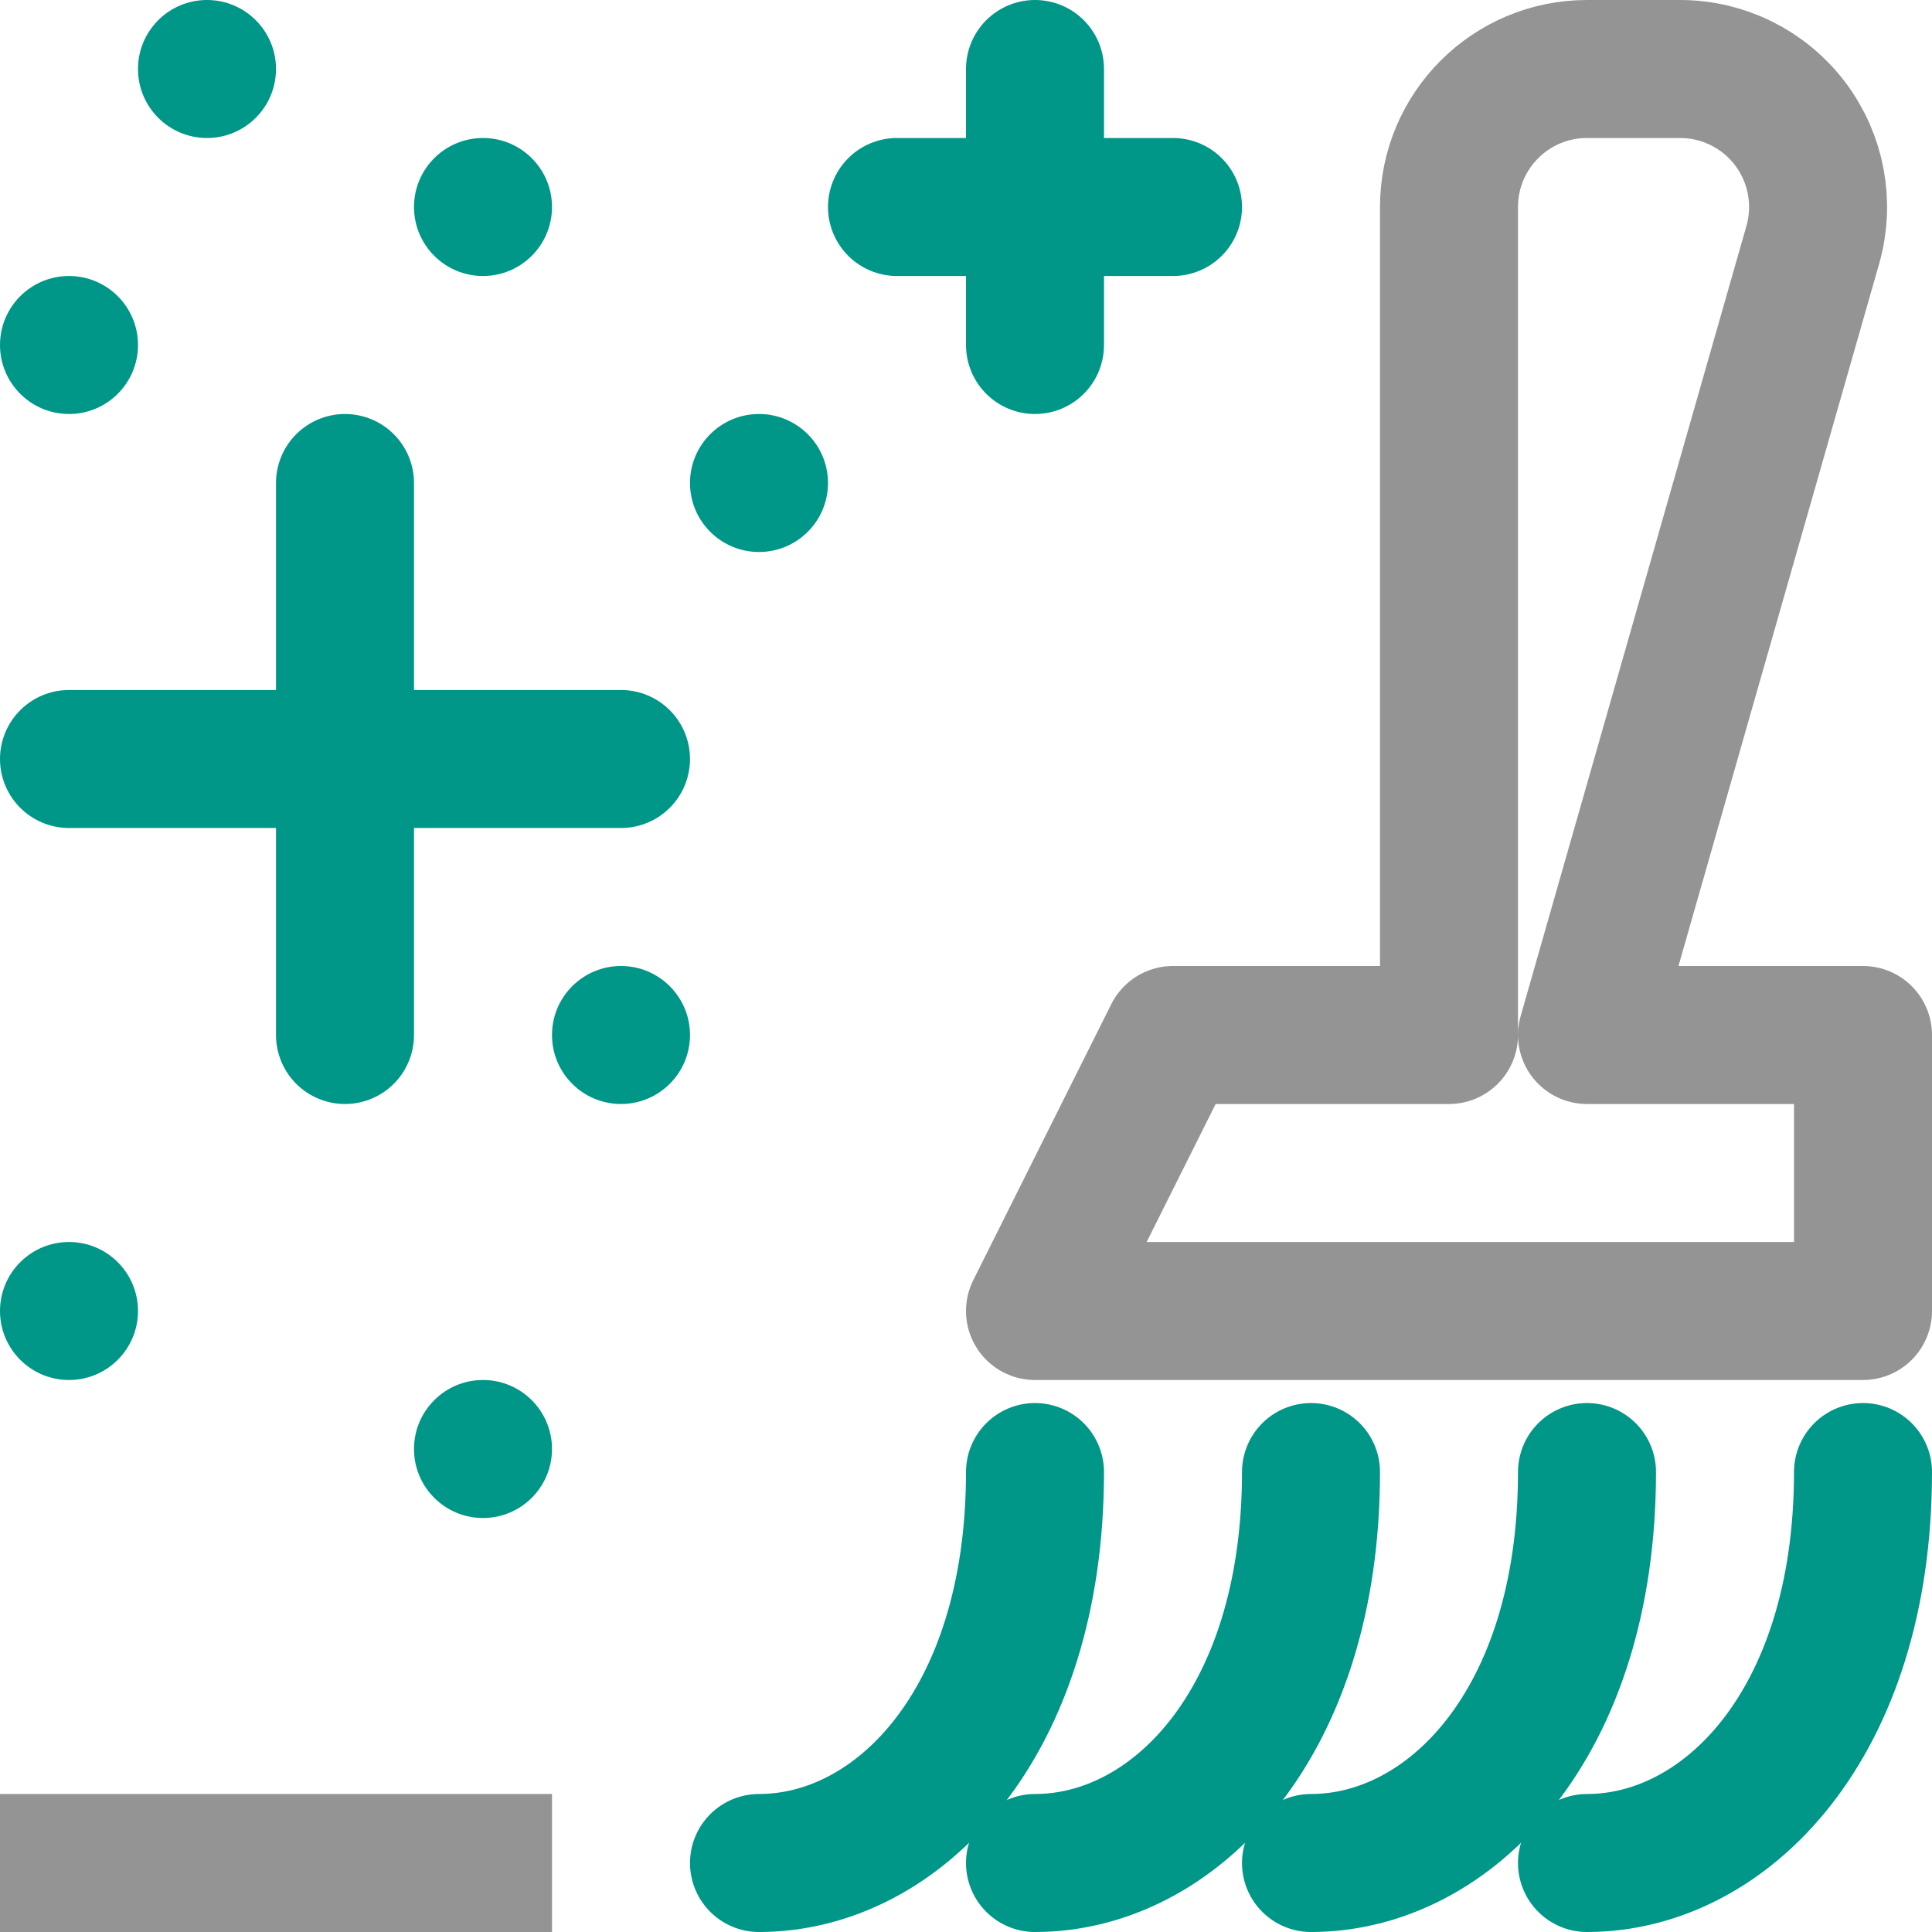
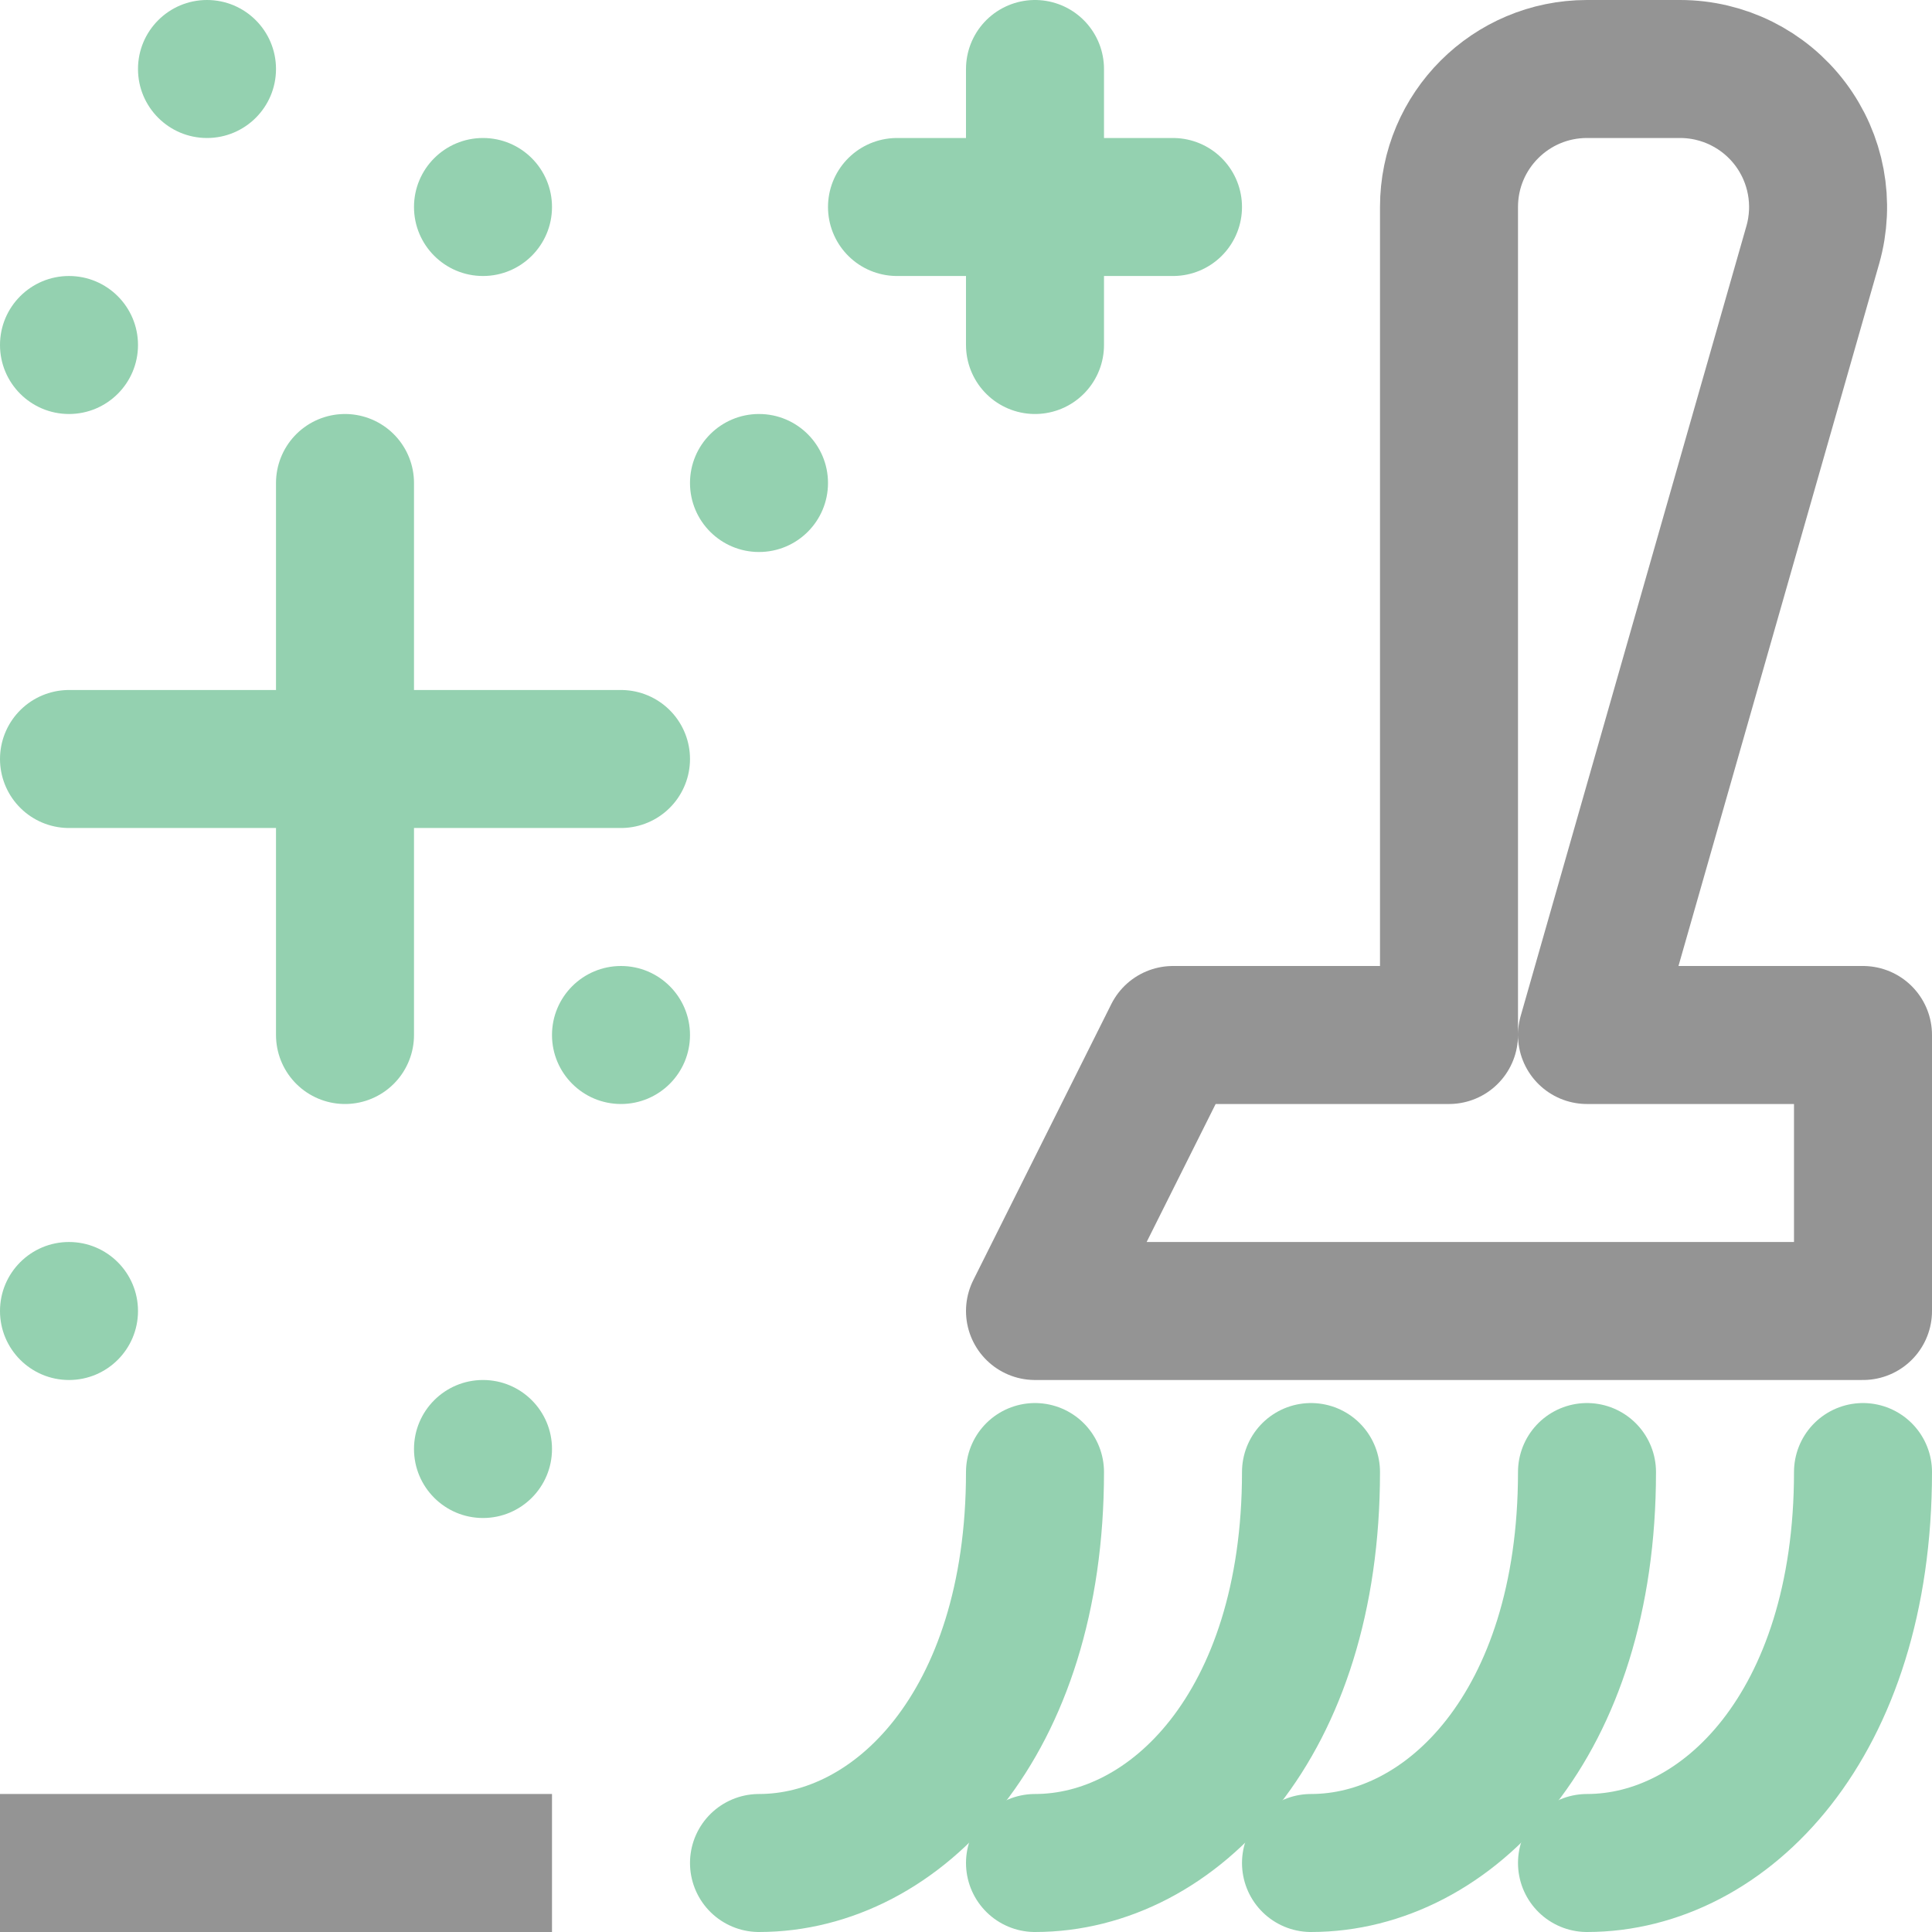
<svg xmlns="http://www.w3.org/2000/svg" width="14" height="14" viewBox="0 0 14 14">
  <line x1="3.5" y1="13.5" x2="0.5" y2="13.5" style="fill:none;stroke:#949494;stroke-linecap:square;stroke-linejoin:round" />
-   <line x1="6.5" y1="1.5" x2="8.5" y2="1.5" style="fill:none;stroke:#009688;stroke-linecap:round;stroke-linejoin:round" />
-   <line x1="7.5" y1="0.5" x2="7.5" y2="2.5" style="fill:none;stroke:#009688;stroke-linecap:round;stroke-linejoin:round" />
-   <line x1="0.5" y1="5.5" x2="4.5" y2="5.5" style="fill:none;stroke:#009688;stroke-linecap:round;stroke-linejoin:round" />
-   <line x1="2.5" y1="3.5" x2="2.5" y2="7.5" style="fill:none;stroke:#009688;stroke-linecap:round;stroke-linejoin:round" />
-   <circle cx="0.5" cy="2.5" r="0.5" style="fill:#009688" />
-   <circle cx="5.5" cy="3.5" r="0.5" style="fill:#009688" />
-   <circle cx="4.5" cy="7.5" r="0.5" style="fill:#009688" />
-   <circle cx="3.5" cy="10.5" r="0.5" style="fill:#009688" />
-   <circle cx="0.5" cy="9.5" r="0.5" style="fill:#009688" />
-   <circle cx="3.5" cy="1.5" r="0.5" style="fill:#009688" />
-   <circle cx="1.5" cy="0.5" r="0.5" style="fill:#009688" />
-   <path d="M13.5,10.667c0,1.833-1,2.833-2,2.833" style="fill:none;stroke:#009688;stroke-linecap:round;stroke-linejoin:round" />
-   <path d="M11.5,10.667c0,1.833-1,2.833-2,2.833" style="fill:none;stroke:#009688;stroke-linecap:round;stroke-linejoin:round" />
-   <path d="M9.5,10.667c0,1.833-1,2.833-2,2.833" style="fill:none;stroke:#009688;stroke-linecap:round;stroke-linejoin:round" />
-   <path d="M7.5,10.667c0,1.833-1,2.833-2,2.833" style="fill:none;stroke:#009688;stroke-linecap:round;stroke-linejoin:round" />
+   <line x1="6.5" y1="1.5" x2="8.5" y2="1.5" style="fill:none;stroke:#94D1B0;stroke-linecap:round;stroke-linejoin:round" />
+   <line x1="7.5" y1="0.5" x2="7.5" y2="2.5" style="fill:none;stroke:#94D1B0;stroke-linecap:round;stroke-linejoin:round" />
+   <line x1="0.5" y1="5.5" x2="4.5" y2="5.5" style="fill:none;stroke:#94D1B0;stroke-linecap:round;stroke-linejoin:round" />
+   <line x1="2.5" y1="3.5" x2="2.5" y2="7.5" style="fill:none;stroke:#94D1B0;stroke-linecap:round;stroke-linejoin:round" />
+   <circle cx="0.5" cy="2.5" r="0.5" style="fill:#94D1B0" />
+   <circle cx="5.5" cy="3.5" r="0.5" style="fill:#94D1B0" />
+   <circle cx="4.5" cy="7.5" r="0.5" style="fill:#94D1B0" />
+   <circle cx="3.5" cy="10.5" r="0.5" style="fill:#94D1B0" />
+   <circle cx="0.5" cy="9.5" r="0.5" style="fill:#94D1B0" />
+   <circle cx="3.5" cy="1.5" r="0.5" style="fill:#94D1B0" />
+   <circle cx="1.5" cy="0.5" r="0.5" style="fill:#94D1B0" />
+   <path d="M13.5,10.667c0,1.833-1,2.833-2,2.833" style="fill:none;stroke:#94D1B0;stroke-linecap:round;stroke-linejoin:round" />
+   <path d="M11.5,10.667c0,1.833-1,2.833-2,2.833" style="fill:none;stroke:#94D1B0;stroke-linecap:round;stroke-linejoin:round" />
+   <path d="M9.5,10.667c0,1.833-1,2.833-2,2.833" style="fill:none;stroke:#94D1B0;stroke-linecap:round;stroke-linejoin:round" />
+   <path d="M7.5,10.667c0,1.833-1,2.833-2,2.833" style="fill:none;stroke:#94D1B0;stroke-linecap:round;stroke-linejoin:round" />
  <path d="M13.5,7.5h-2l1.636-5.725A1,1,0,0,0,12.174.5H11.5a1,1,0,0,0-1,1v6h-2l-1,2h6Z" style="fill:none;stroke:#949494;stroke-linecap:round;stroke-linejoin:round" />
</svg>
